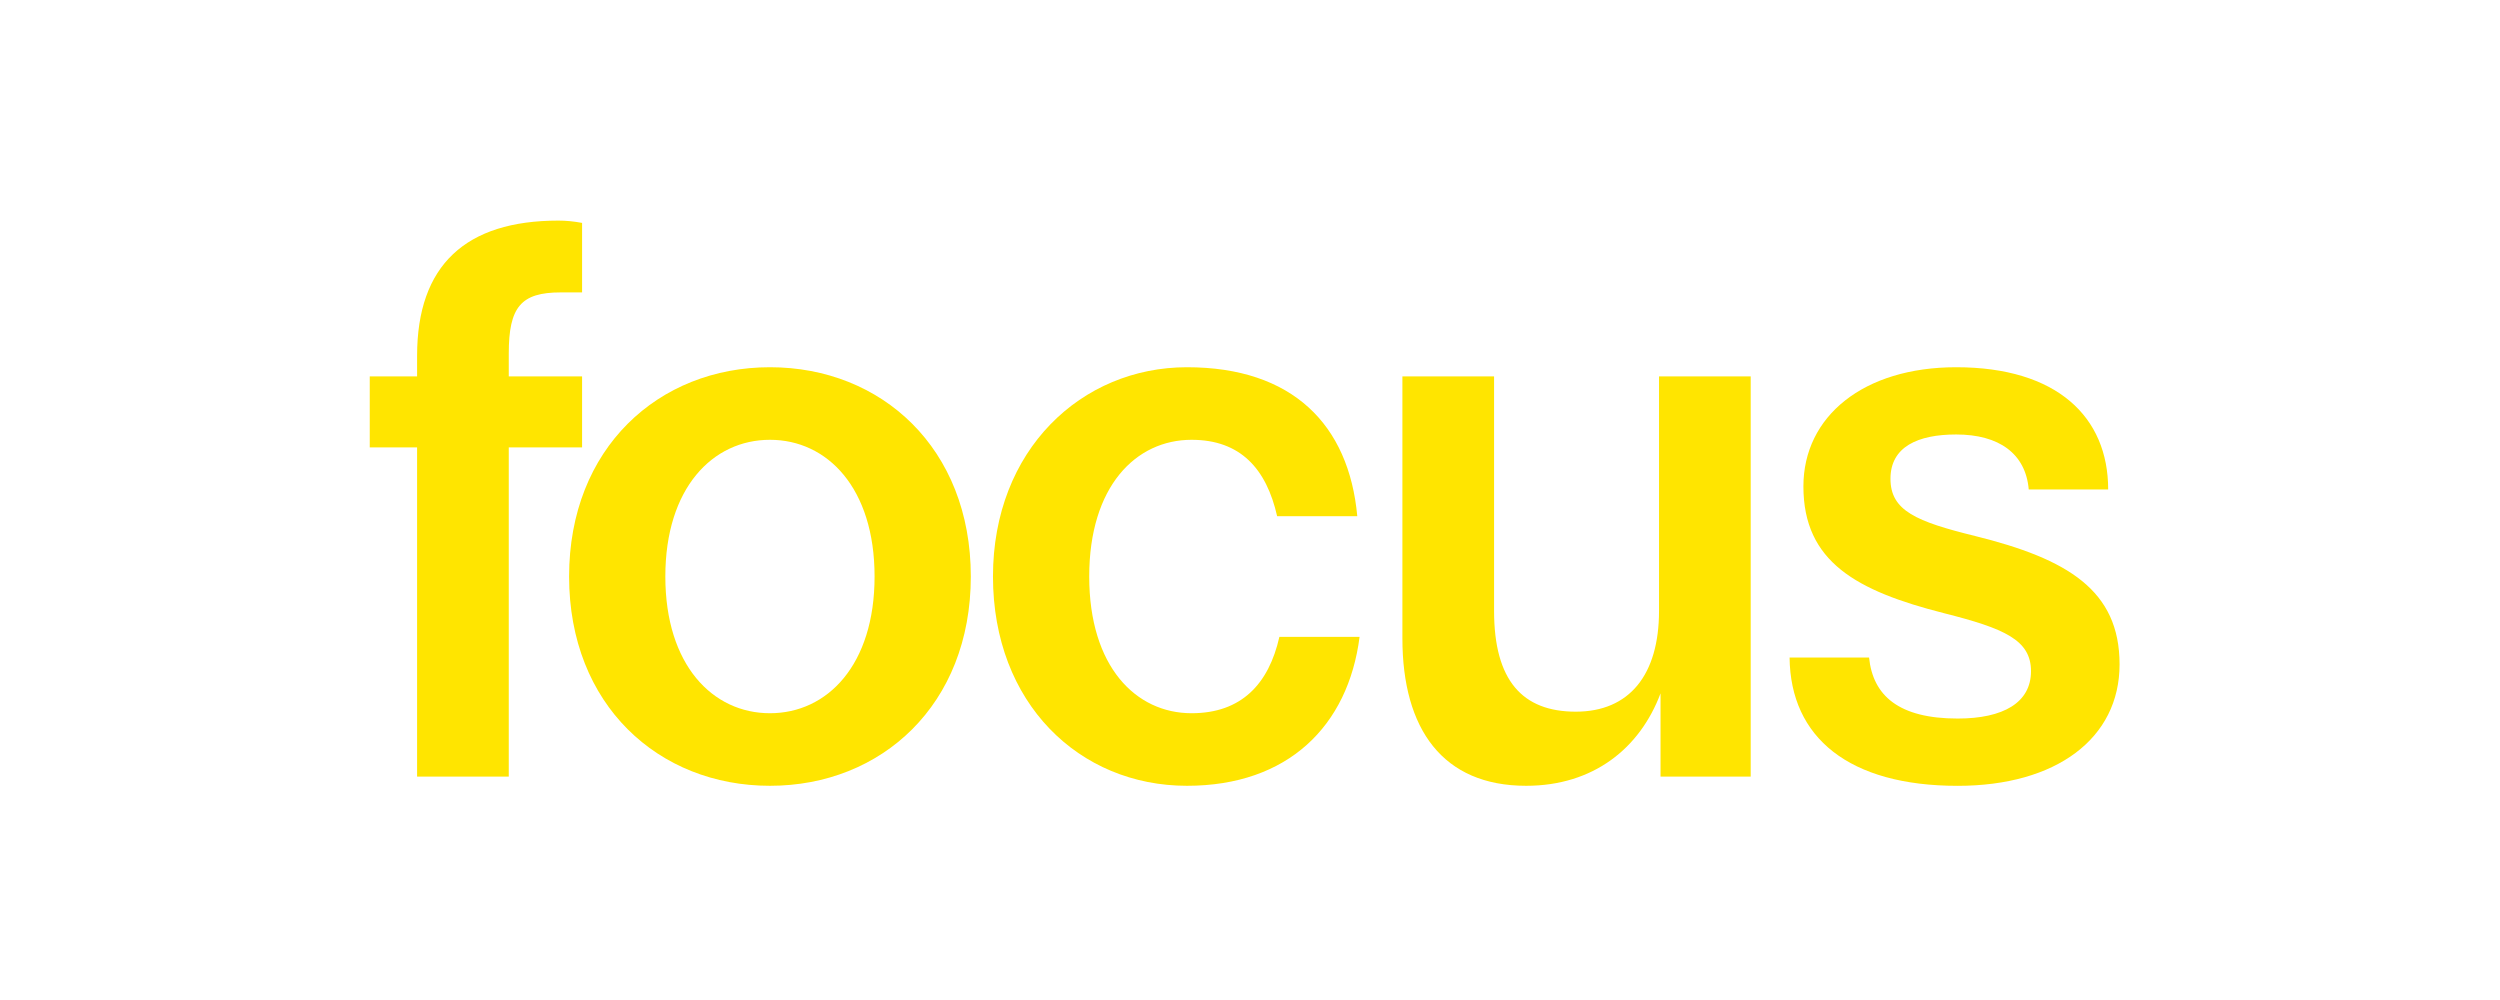
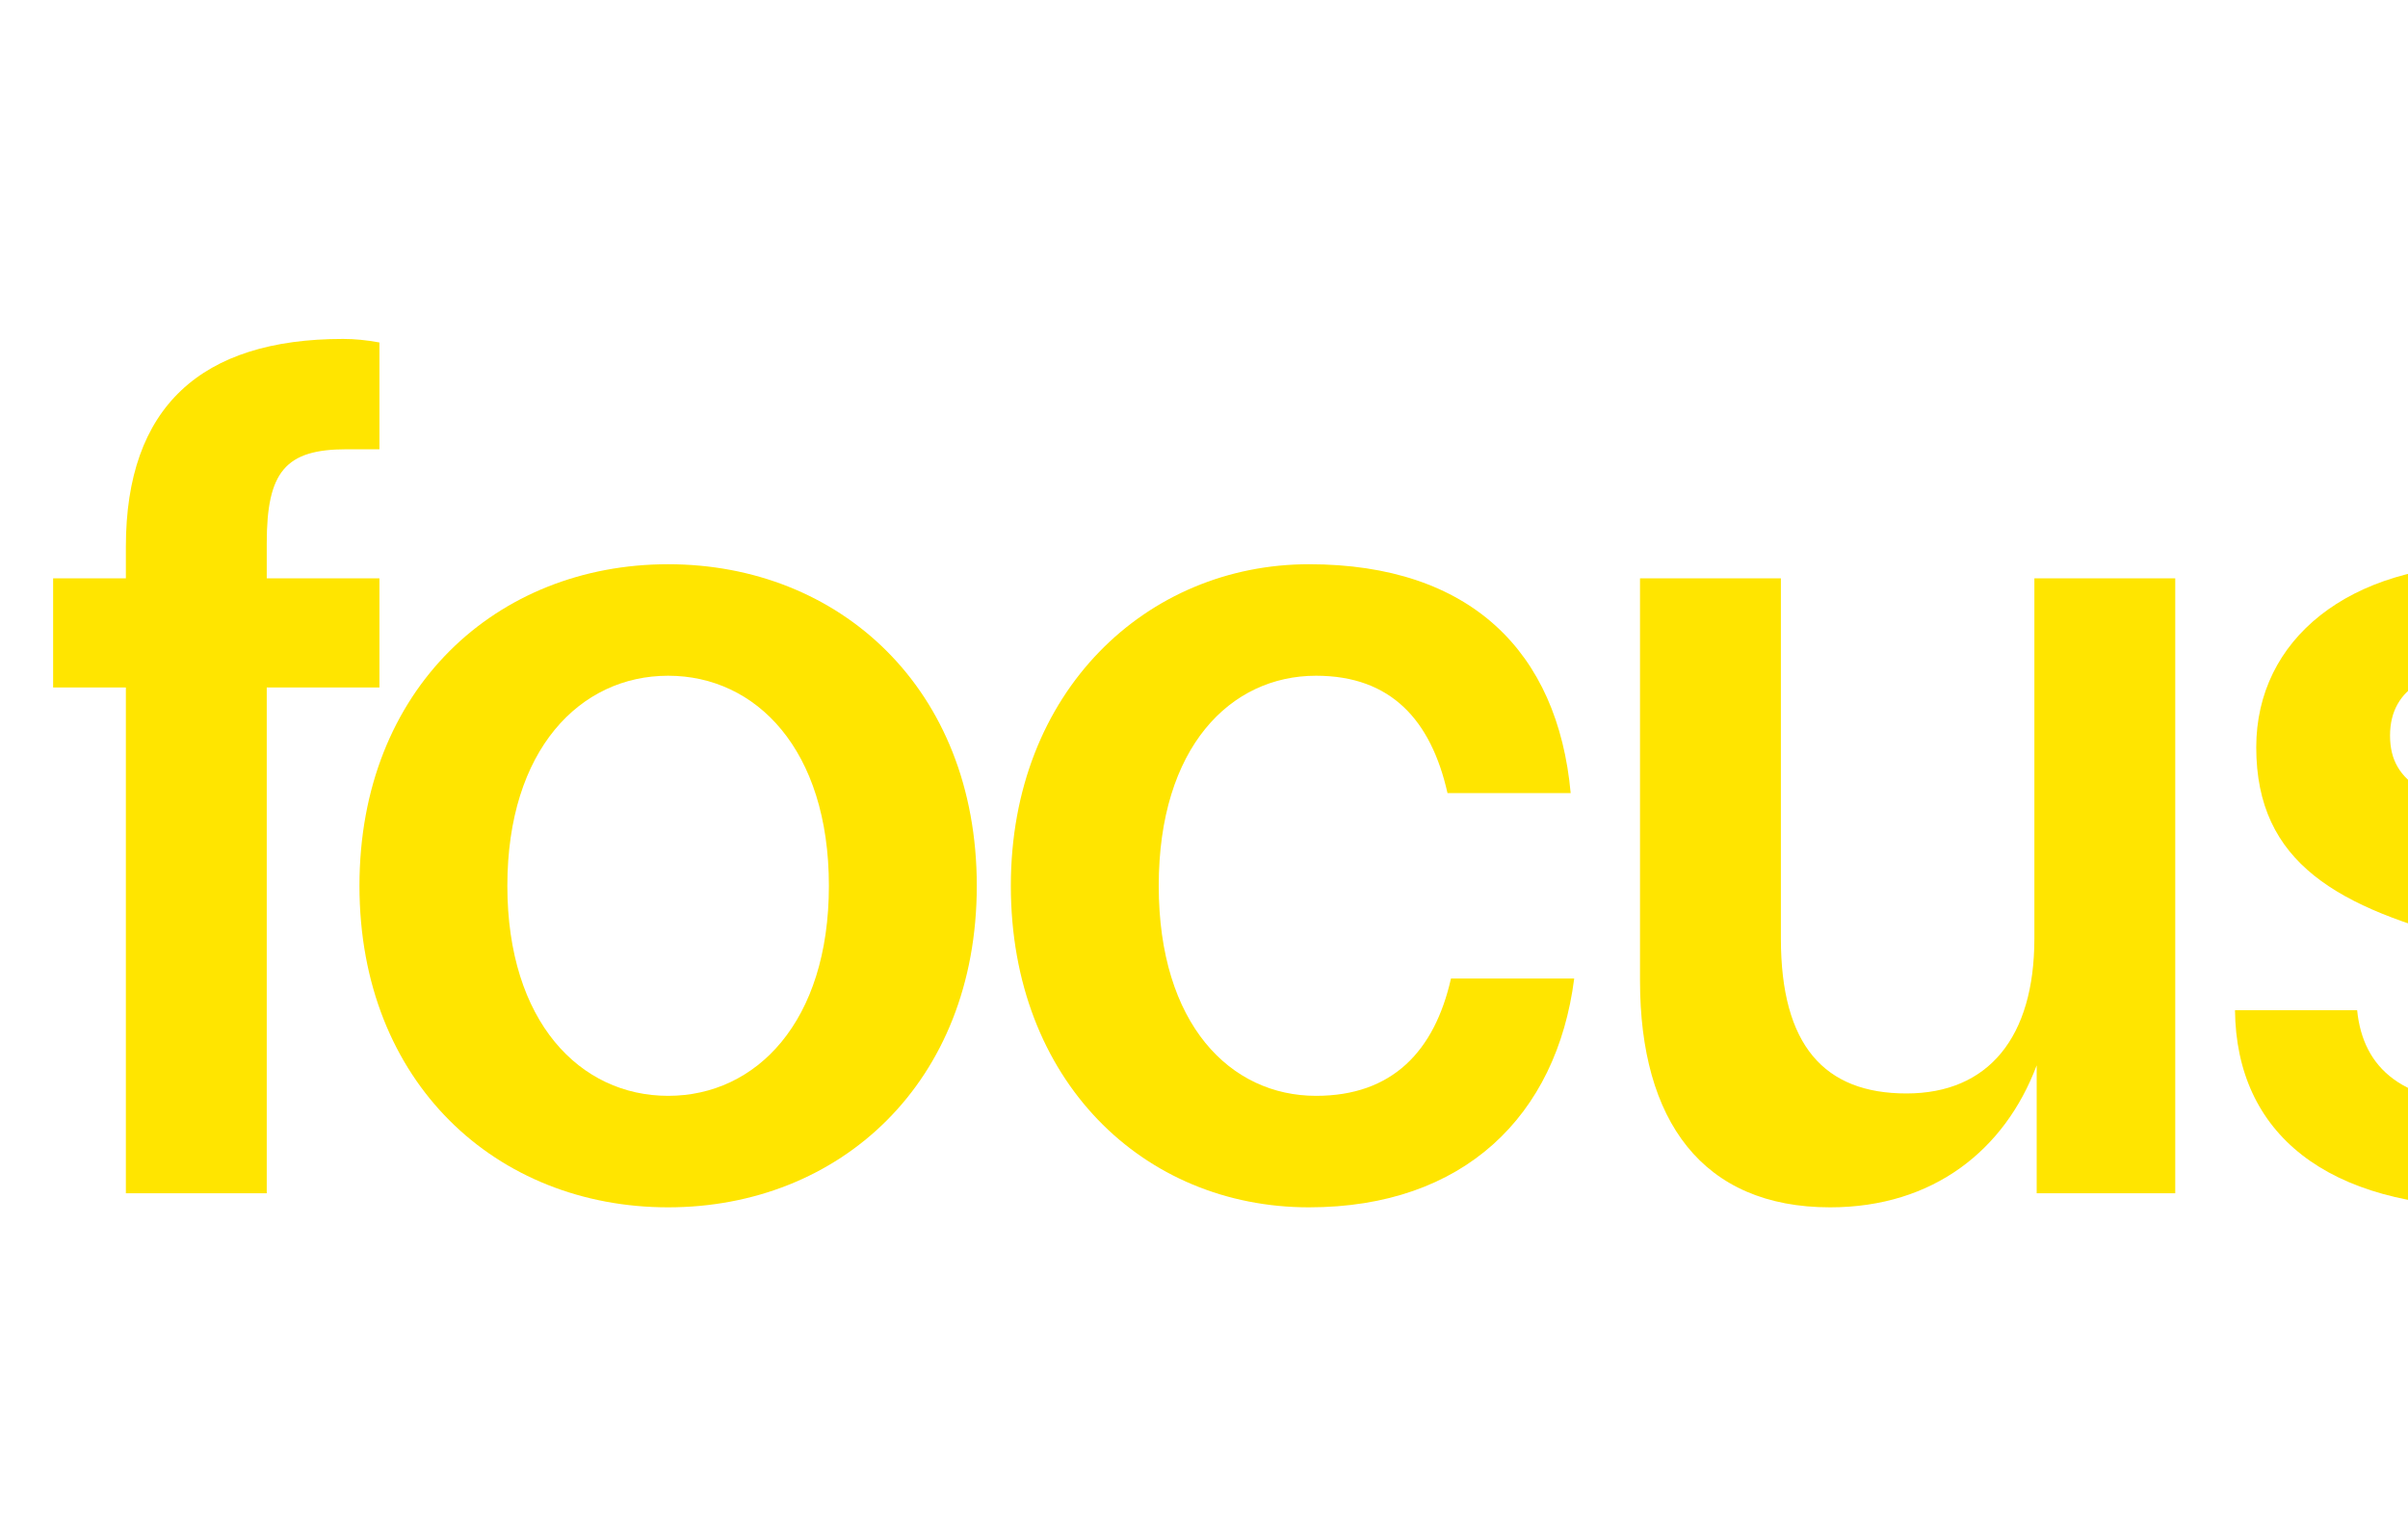
- <svg xmlns="http://www.w3.org/2000/svg" id="Capa_1" data-name="Capa 1" viewBox="0 0 596.69 238.64">
+ <svg xmlns="http://www.w3.org/2000/svg" id="Capa_1" data-name="Capa 1" viewBox="80 0 374 238.64">
  <defs>
    <style>
      .cls-1 {
        fill: #ffe500;
      }
    </style>
  </defs>
  <path class="cls-1" d="M88.25,89.84h11.3v-4.92c0-21.69,11.67-32.27,33.73-32.27,1.82,0,3.65.18,5.65.55v16.59h-5.1c-9.48,0-12.4,3.46-12.4,14.58v5.47h17.5v16.95h-17.5v78.57h-21.88v-78.57h-11.3v-16.95Z" />
  <path class="cls-1" d="M183.77,87.65c26.62,0,47.94,19.32,47.94,49.95s-21.33,49.95-47.94,49.95-47.94-19.32-47.94-49.95,21.33-49.95,47.94-49.95ZM183.77,170.23c13.67,0,24.97-11.48,24.97-32.63s-11.3-32.63-24.97-32.63-24.97,11.49-24.97,32.63,11.3,32.63,24.97,32.63Z" />
  <path class="cls-1" d="M304.82,123.2c-2.55-11.3-8.75-18.23-20.42-18.23-13.31,0-24.43,11.12-24.43,32.63s11.12,32.63,24.43,32.63c11.85,0,18.41-6.93,20.96-18.23h19.14c-2.73,21.33-17.14,35.55-41.2,35.55-25.7,0-46.3-19.69-46.3-49.95s21.15-49.95,46.3-49.95,38.65,13.67,40.65,35.55h-19.14Z" />
  <path class="cls-1" d="M396.33,185.36v-19.87c-4.92,13.12-16.04,22.06-32.08,22.06-19.87,0-29.53-13.49-29.53-35.18v-62.53h21.88v55.96c0,16.59,6.74,24.06,19.5,24.06s19.87-8.75,19.87-24.06v-55.96h21.88v95.52h-21.51Z" />
  <path class="cls-1" d="M446.1,156.92c.91,9.12,7.11,14.58,21.15,14.58,10.94,0,17.5-3.83,17.5-11.3s-6.38-10.21-20.78-13.85c-20.78-5.29-33.54-12.21-33.54-30.26,0-16.77,14.4-28.44,36.46-28.44,24.06,0,36.28,11.85,36.28,29.17h-18.96c-.73-8.57-7.11-13.12-17.32-13.12-9.12,0-15.68,2.92-15.68,10.57s6.2,10.21,20.23,13.67c22.06,5.47,34.45,12.94,34.45,30.63s-15.13,28.99-38.65,28.99c-25.89,0-39.92-11.49-40.11-30.63h18.96Z" />
</svg>
